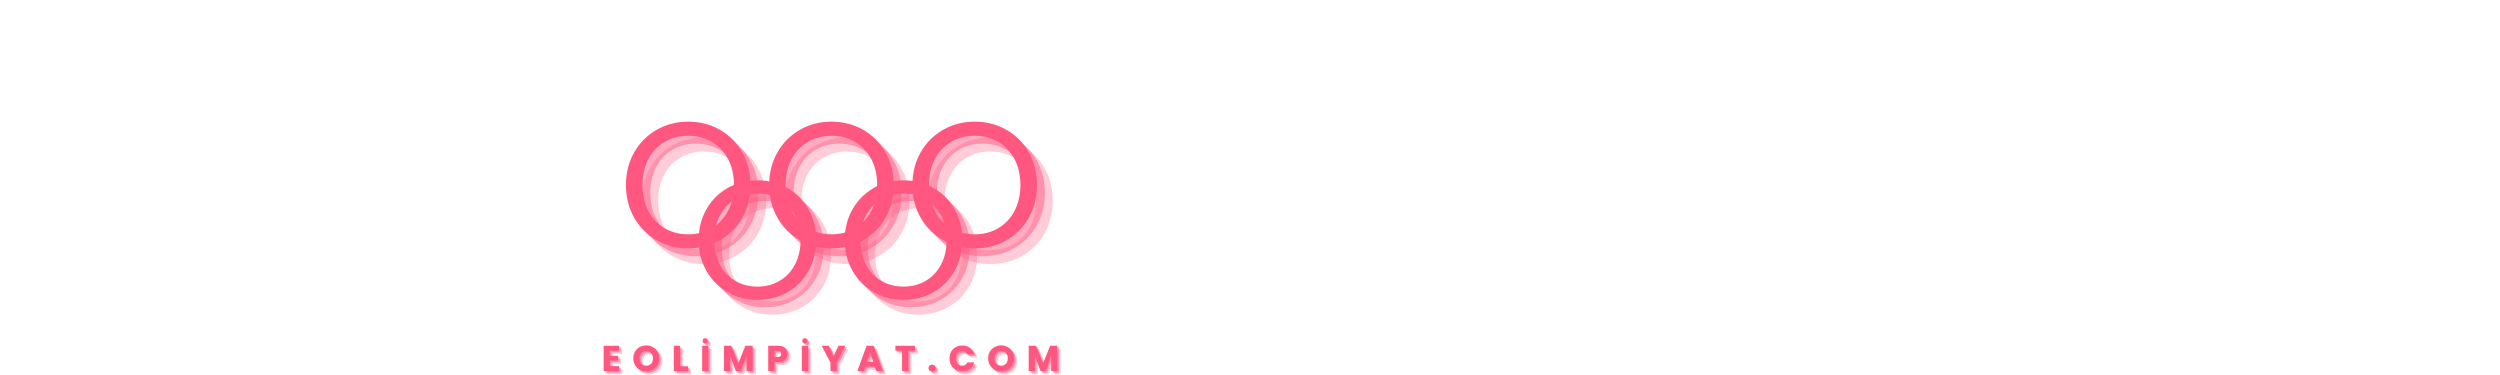
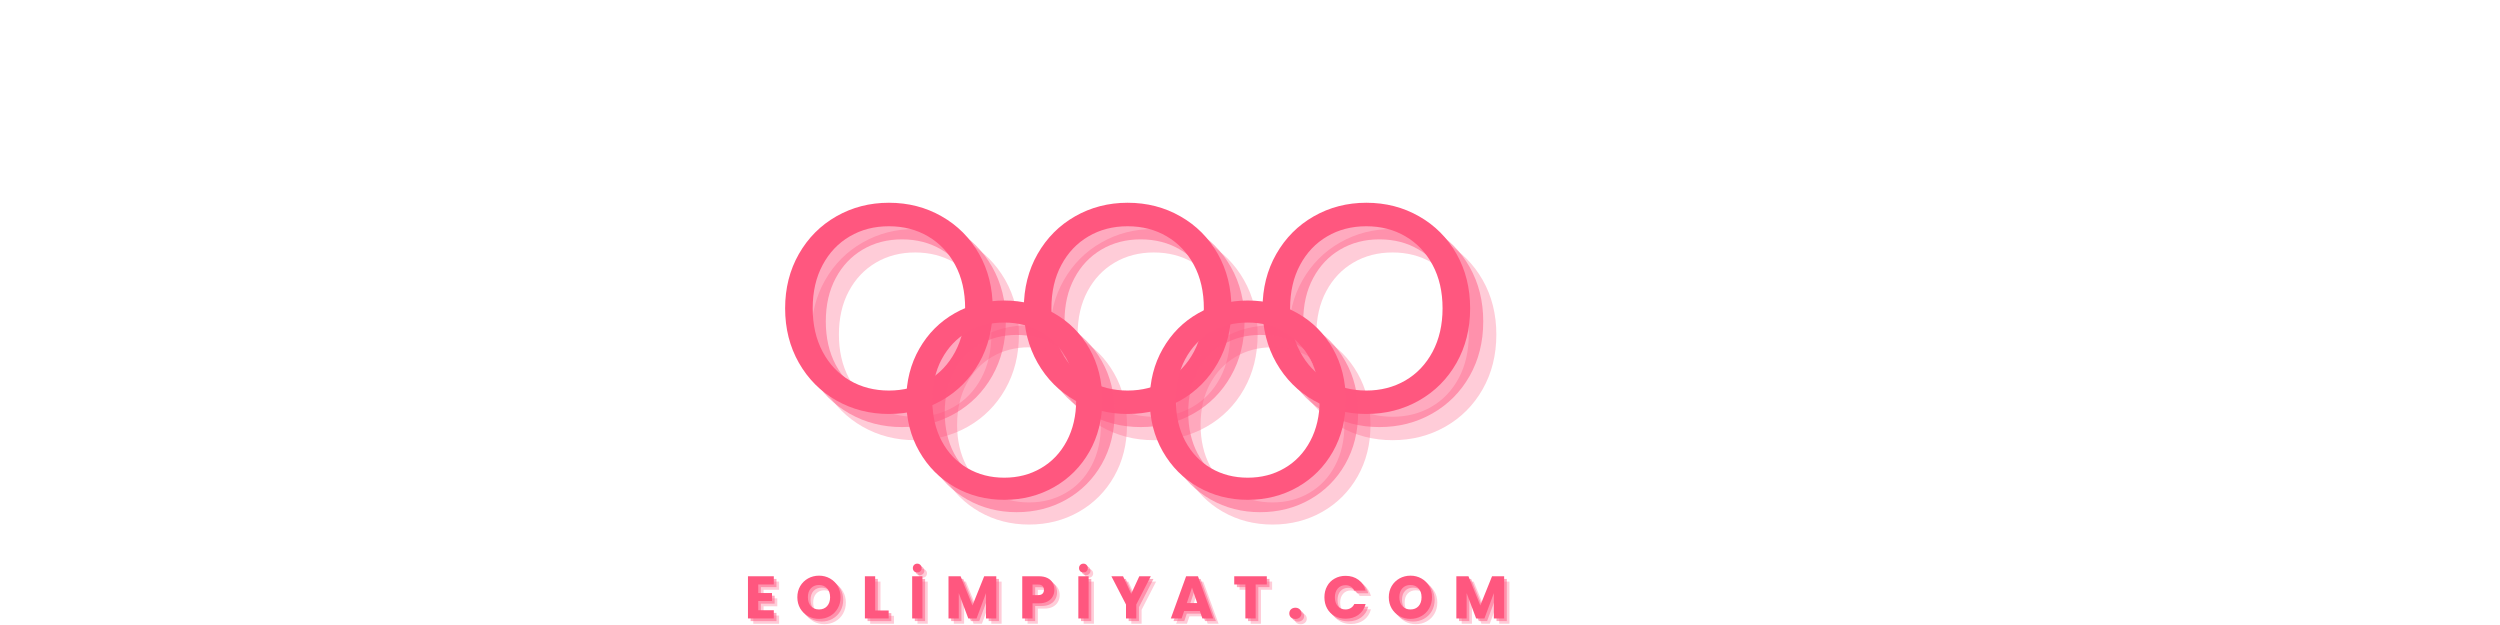
- <svg xmlns="http://www.w3.org/2000/svg" width="500" zoomAndPan="magnify" viewBox="0 0 500 113" height="75" preserveAspectRatio="xMidYMid meet" version="1.0">
+ <svg xmlns="http://www.w3.org/2000/svg" width="300" zoomAndPan="magnify" viewBox="0 0 292 113" height="75" preserveAspectRatio="xMidYMid meet" version="1.0">
  <defs>
    <g />
  </defs>
  <g fill="#ff577f" fill-opacity="0.302">
    <g transform="translate(64.37767, 79.20898)">
      <g>
        <path d="M 21.078 0.375 C 17.609 0.375 14.441 -0.438 11.578 -2.062 C 8.723 -3.688 6.461 -5.957 4.797 -8.875 C 3.141 -11.789 2.312 -15.07 2.312 -18.719 C 2.312 -22.363 3.141 -25.641 4.797 -28.547 C 6.461 -31.461 8.723 -33.734 11.578 -35.359 C 14.441 -36.992 17.609 -37.812 21.078 -37.812 C 24.578 -37.812 27.754 -36.992 30.609 -35.359 C 33.473 -33.734 35.727 -31.473 37.375 -28.578 C 39.02 -25.68 39.844 -22.395 39.844 -18.719 C 39.844 -15.031 39.02 -11.738 37.375 -8.844 C 35.727 -5.945 33.473 -3.688 30.609 -2.062 C 27.754 -0.438 24.578 0.375 21.078 0.375 Z M 21.078 -3.859 C 23.68 -3.859 26.031 -4.461 28.125 -5.672 C 30.219 -6.891 31.863 -8.625 33.062 -10.875 C 34.258 -13.133 34.859 -15.75 34.859 -18.719 C 34.859 -21.719 34.258 -24.332 33.062 -26.562 C 31.863 -28.801 30.227 -30.523 28.156 -31.734 C 26.082 -32.953 23.723 -33.562 21.078 -33.562 C 18.43 -33.562 16.07 -32.953 14 -31.734 C 11.926 -30.523 10.289 -28.801 9.094 -26.562 C 7.895 -24.332 7.297 -21.719 7.297 -18.719 C 7.297 -15.75 7.895 -13.133 9.094 -10.875 C 10.289 -8.625 11.93 -6.891 14.016 -5.672 C 16.109 -4.461 18.461 -3.859 21.078 -3.859 Z M 21.078 -3.859 " />
      </g>
    </g>
  </g>
  <g fill="#ff577f" fill-opacity="0.302">
    <g transform="translate(107.5365, 79.20898)">
      <g>
        <path d="M 21.078 0.375 C 17.609 0.375 14.441 -0.438 11.578 -2.062 C 8.723 -3.688 6.461 -5.957 4.797 -8.875 C 3.141 -11.789 2.312 -15.07 2.312 -18.719 C 2.312 -22.363 3.141 -25.641 4.797 -28.547 C 6.461 -31.461 8.723 -33.734 11.578 -35.359 C 14.441 -36.992 17.609 -37.812 21.078 -37.812 C 24.578 -37.812 27.754 -36.992 30.609 -35.359 C 33.473 -33.734 35.727 -31.473 37.375 -28.578 C 39.02 -25.68 39.844 -22.395 39.844 -18.719 C 39.844 -15.031 39.02 -11.738 37.375 -8.844 C 35.727 -5.945 33.473 -3.688 30.609 -2.062 C 27.754 -0.438 24.578 0.375 21.078 0.375 Z M 21.078 -3.859 C 23.68 -3.859 26.031 -4.461 28.125 -5.672 C 30.219 -6.891 31.863 -8.625 33.062 -10.875 C 34.258 -13.133 34.859 -15.75 34.859 -18.719 C 34.859 -21.719 34.258 -24.332 33.062 -26.562 C 31.863 -28.801 30.227 -30.523 28.156 -31.734 C 26.082 -32.953 23.723 -33.562 21.078 -33.562 C 18.43 -33.562 16.07 -32.953 14 -31.734 C 11.926 -30.523 10.289 -28.801 9.094 -26.562 C 7.895 -24.332 7.297 -21.719 7.297 -18.719 C 7.297 -15.75 7.895 -13.133 9.094 -10.875 C 10.289 -8.625 11.93 -6.891 14.016 -5.672 C 16.109 -4.461 18.461 -3.859 21.078 -3.859 Z M 21.078 -3.859 " />
      </g>
    </g>
  </g>
  <g fill="#ff577f" fill-opacity="0.302">
    <g transform="translate(150.6953, 79.20898)">
      <g>
        <path d="M 21.078 0.375 C 17.609 0.375 14.441 -0.438 11.578 -2.062 C 8.723 -3.688 6.461 -5.957 4.797 -8.875 C 3.141 -11.789 2.312 -15.07 2.312 -18.719 C 2.312 -22.363 3.141 -25.641 4.797 -28.547 C 6.461 -31.461 8.723 -33.734 11.578 -35.359 C 14.441 -36.992 17.609 -37.812 21.078 -37.812 C 24.578 -37.812 27.754 -36.992 30.609 -35.359 C 33.473 -33.734 35.727 -31.473 37.375 -28.578 C 39.02 -25.68 39.844 -22.395 39.844 -18.719 C 39.844 -15.031 39.02 -11.738 37.375 -8.844 C 35.727 -5.945 33.473 -3.688 30.609 -2.062 C 27.754 -0.438 24.578 0.375 21.078 0.375 Z M 21.078 -3.859 C 23.68 -3.859 26.031 -4.461 28.125 -5.672 C 30.219 -6.891 31.863 -8.625 33.062 -10.875 C 34.258 -13.133 34.859 -15.75 34.859 -18.719 C 34.859 -21.719 34.258 -24.332 33.062 -26.562 C 31.863 -28.801 30.227 -30.523 28.156 -31.734 C 26.082 -32.953 23.723 -33.562 21.078 -33.562 C 18.43 -33.562 16.07 -32.953 14 -31.734 C 11.926 -30.523 10.289 -28.801 9.094 -26.562 C 7.895 -24.332 7.297 -21.719 7.297 -18.719 C 7.297 -15.75 7.895 -13.133 9.094 -10.875 C 10.289 -8.625 11.93 -6.891 14.016 -5.672 C 16.109 -4.461 18.461 -3.859 21.078 -3.859 Z M 21.078 -3.859 " />
      </g>
    </g>
  </g>
  <g fill="#ff577f" fill-opacity="0.502">
    <g transform="translate(62.00796, 76.83927)">
      <g>
        <path d="M 21.078 0.375 C 17.609 0.375 14.441 -0.438 11.578 -2.062 C 8.723 -3.688 6.461 -5.957 4.797 -8.875 C 3.141 -11.789 2.312 -15.07 2.312 -18.719 C 2.312 -22.363 3.141 -25.641 4.797 -28.547 C 6.461 -31.461 8.723 -33.734 11.578 -35.359 C 14.441 -36.992 17.609 -37.812 21.078 -37.812 C 24.578 -37.812 27.754 -36.992 30.609 -35.359 C 33.473 -33.734 35.727 -31.473 37.375 -28.578 C 39.02 -25.68 39.844 -22.395 39.844 -18.719 C 39.844 -15.031 39.02 -11.738 37.375 -8.844 C 35.727 -5.945 33.473 -3.688 30.609 -2.062 C 27.754 -0.438 24.578 0.375 21.078 0.375 Z M 21.078 -3.859 C 23.68 -3.859 26.031 -4.461 28.125 -5.672 C 30.219 -6.891 31.863 -8.625 33.062 -10.875 C 34.258 -13.133 34.859 -15.75 34.859 -18.719 C 34.859 -21.719 34.258 -24.332 33.062 -26.562 C 31.863 -28.801 30.227 -30.523 28.156 -31.734 C 26.082 -32.953 23.723 -33.562 21.078 -33.562 C 18.43 -33.562 16.07 -32.953 14 -31.734 C 11.926 -30.523 10.289 -28.801 9.094 -26.562 C 7.895 -24.332 7.297 -21.719 7.297 -18.719 C 7.297 -15.75 7.895 -13.133 9.094 -10.875 C 10.289 -8.625 11.93 -6.891 14.016 -5.672 C 16.109 -4.461 18.461 -3.859 21.078 -3.859 Z M 21.078 -3.859 " />
      </g>
    </g>
  </g>
  <g fill="#ff577f" fill-opacity="0.502">
    <g transform="translate(105.1668, 76.83927)">
      <g>
        <path d="M 21.078 0.375 C 17.609 0.375 14.441 -0.438 11.578 -2.062 C 8.723 -3.688 6.461 -5.957 4.797 -8.875 C 3.141 -11.789 2.312 -15.07 2.312 -18.719 C 2.312 -22.363 3.141 -25.641 4.797 -28.547 C 6.461 -31.461 8.723 -33.734 11.578 -35.359 C 14.441 -36.992 17.609 -37.812 21.078 -37.812 C 24.578 -37.812 27.754 -36.992 30.609 -35.359 C 33.473 -33.734 35.727 -31.473 37.375 -28.578 C 39.02 -25.68 39.844 -22.395 39.844 -18.719 C 39.844 -15.031 39.02 -11.738 37.375 -8.844 C 35.727 -5.945 33.473 -3.688 30.609 -2.062 C 27.754 -0.438 24.578 0.375 21.078 0.375 Z M 21.078 -3.859 C 23.68 -3.859 26.031 -4.461 28.125 -5.672 C 30.219 -6.891 31.863 -8.625 33.062 -10.875 C 34.258 -13.133 34.859 -15.75 34.859 -18.719 C 34.859 -21.719 34.258 -24.332 33.062 -26.562 C 31.863 -28.801 30.227 -30.523 28.156 -31.734 C 26.082 -32.953 23.723 -33.562 21.078 -33.562 C 18.43 -33.562 16.07 -32.953 14 -31.734 C 11.926 -30.523 10.289 -28.801 9.094 -26.562 C 7.895 -24.332 7.297 -21.719 7.297 -18.719 C 7.297 -15.75 7.895 -13.133 9.094 -10.875 C 10.289 -8.625 11.93 -6.891 14.016 -5.672 C 16.109 -4.461 18.461 -3.859 21.078 -3.859 Z M 21.078 -3.859 " />
      </g>
    </g>
  </g>
  <g fill="#ff577f" fill-opacity="0.502">
    <g transform="translate(148.3255, 76.83927)">
      <g>
        <path d="M 21.078 0.375 C 17.609 0.375 14.441 -0.438 11.578 -2.062 C 8.723 -3.688 6.461 -5.957 4.797 -8.875 C 3.141 -11.789 2.312 -15.07 2.312 -18.719 C 2.312 -22.363 3.141 -25.641 4.797 -28.547 C 6.461 -31.461 8.723 -33.734 11.578 -35.359 C 14.441 -36.992 17.609 -37.812 21.078 -37.812 C 24.578 -37.812 27.754 -36.992 30.609 -35.359 C 33.473 -33.734 35.727 -31.473 37.375 -28.578 C 39.02 -25.68 39.844 -22.395 39.844 -18.719 C 39.844 -15.031 39.02 -11.738 37.375 -8.844 C 35.727 -5.945 33.473 -3.688 30.609 -2.062 C 27.754 -0.438 24.578 0.375 21.078 0.375 Z M 21.078 -3.859 C 23.68 -3.859 26.031 -4.461 28.125 -5.672 C 30.219 -6.891 31.863 -8.625 33.062 -10.875 C 34.258 -13.133 34.859 -15.75 34.859 -18.719 C 34.859 -21.719 34.258 -24.332 33.062 -26.562 C 31.863 -28.801 30.227 -30.523 28.156 -31.734 C 26.082 -32.953 23.723 -33.562 21.078 -33.562 C 18.43 -33.562 16.07 -32.953 14 -31.734 C 11.926 -30.523 10.289 -28.801 9.094 -26.562 C 7.895 -24.332 7.297 -21.719 7.297 -18.719 C 7.297 -15.75 7.895 -13.133 9.094 -10.875 C 10.289 -8.625 11.93 -6.891 14.016 -5.672 C 16.109 -4.461 18.461 -3.859 21.078 -3.859 Z M 21.078 -3.859 " />
      </g>
    </g>
  </g>
  <g fill="#ff577f" fill-opacity="1">
    <g transform="translate(59.63825, 74.46956)">
      <g>
        <path d="M 21.078 0.375 C 17.609 0.375 14.441 -0.438 11.578 -2.062 C 8.723 -3.688 6.461 -5.957 4.797 -8.875 C 3.141 -11.789 2.312 -15.07 2.312 -18.719 C 2.312 -22.363 3.141 -25.641 4.797 -28.547 C 6.461 -31.461 8.723 -33.734 11.578 -35.359 C 14.441 -36.992 17.609 -37.812 21.078 -37.812 C 24.578 -37.812 27.754 -36.992 30.609 -35.359 C 33.473 -33.734 35.727 -31.473 37.375 -28.578 C 39.02 -25.68 39.844 -22.395 39.844 -18.719 C 39.844 -15.031 39.02 -11.738 37.375 -8.844 C 35.727 -5.945 33.473 -3.688 30.609 -2.062 C 27.754 -0.438 24.578 0.375 21.078 0.375 Z M 21.078 -3.859 C 23.68 -3.859 26.031 -4.461 28.125 -5.672 C 30.219 -6.891 31.863 -8.625 33.062 -10.875 C 34.258 -13.133 34.859 -15.75 34.859 -18.719 C 34.859 -21.719 34.258 -24.332 33.062 -26.562 C 31.863 -28.801 30.227 -30.523 28.156 -31.734 C 26.082 -32.953 23.723 -33.562 21.078 -33.562 C 18.43 -33.562 16.07 -32.953 14 -31.734 C 11.926 -30.523 10.289 -28.801 9.094 -26.562 C 7.895 -24.332 7.297 -21.719 7.297 -18.719 C 7.297 -15.75 7.895 -13.133 9.094 -10.875 C 10.289 -8.625 11.93 -6.891 14.016 -5.672 C 16.109 -4.461 18.461 -3.859 21.078 -3.859 Z M 21.078 -3.859 " />
      </g>
    </g>
  </g>
  <g fill="#ff577f" fill-opacity="1">
    <g transform="translate(102.797, 74.46956)">
      <g>
        <path d="M 21.078 0.375 C 17.609 0.375 14.441 -0.438 11.578 -2.062 C 8.723 -3.688 6.461 -5.957 4.797 -8.875 C 3.141 -11.789 2.312 -15.07 2.312 -18.719 C 2.312 -22.363 3.141 -25.641 4.797 -28.547 C 6.461 -31.461 8.723 -33.734 11.578 -35.359 C 14.441 -36.992 17.609 -37.812 21.078 -37.812 C 24.578 -37.812 27.754 -36.992 30.609 -35.359 C 33.473 -33.734 35.727 -31.473 37.375 -28.578 C 39.02 -25.68 39.844 -22.395 39.844 -18.719 C 39.844 -15.031 39.02 -11.738 37.375 -8.844 C 35.727 -5.945 33.473 -3.688 30.609 -2.062 C 27.754 -0.438 24.578 0.375 21.078 0.375 Z M 21.078 -3.859 C 23.68 -3.859 26.031 -4.461 28.125 -5.672 C 30.219 -6.891 31.863 -8.625 33.062 -10.875 C 34.258 -13.133 34.859 -15.75 34.859 -18.719 C 34.859 -21.719 34.258 -24.332 33.062 -26.562 C 31.863 -28.801 30.227 -30.523 28.156 -31.734 C 26.082 -32.953 23.723 -33.562 21.078 -33.562 C 18.43 -33.562 16.07 -32.953 14 -31.734 C 11.926 -30.523 10.289 -28.801 9.094 -26.562 C 7.895 -24.332 7.297 -21.719 7.297 -18.719 C 7.297 -15.75 7.895 -13.133 9.094 -10.875 C 10.289 -8.625 11.93 -6.891 14.016 -5.672 C 16.109 -4.461 18.461 -3.859 21.078 -3.859 Z M 21.078 -3.859 " />
      </g>
    </g>
  </g>
  <g fill="#ff577f" fill-opacity="1">
    <g transform="translate(145.9558, 74.46956)">
      <g>
        <path d="M 21.078 0.375 C 17.609 0.375 14.441 -0.438 11.578 -2.062 C 8.723 -3.688 6.461 -5.957 4.797 -8.875 C 3.141 -11.789 2.312 -15.07 2.312 -18.719 C 2.312 -22.363 3.141 -25.641 4.797 -28.547 C 6.461 -31.461 8.723 -33.734 11.578 -35.359 C 14.441 -36.992 17.609 -37.812 21.078 -37.812 C 24.578 -37.812 27.754 -36.992 30.609 -35.359 C 33.473 -33.734 35.727 -31.473 37.375 -28.578 C 39.02 -25.68 39.844 -22.395 39.844 -18.719 C 39.844 -15.031 39.02 -11.738 37.375 -8.844 C 35.727 -5.945 33.473 -3.688 30.609 -2.062 C 27.754 -0.438 24.578 0.375 21.078 0.375 Z M 21.078 -3.859 C 23.68 -3.859 26.031 -4.461 28.125 -5.672 C 30.219 -6.891 31.863 -8.625 33.062 -10.875 C 34.258 -13.133 34.859 -15.75 34.859 -18.719 C 34.859 -21.719 34.258 -24.332 33.062 -26.562 C 31.863 -28.801 30.227 -30.523 28.156 -31.734 C 26.082 -32.953 23.723 -33.562 21.078 -33.562 C 18.43 -33.562 16.07 -32.953 14 -31.734 C 11.926 -30.523 10.289 -28.801 9.094 -26.562 C 7.895 -24.332 7.297 -21.719 7.297 -18.719 C 7.297 -15.75 7.895 -13.133 9.094 -10.875 C 10.289 -8.625 11.93 -6.891 14.016 -5.672 C 16.109 -4.461 18.461 -3.859 21.078 -3.859 Z M 21.078 -3.859 " />
      </g>
    </g>
  </g>
  <g fill="#ff577f" fill-opacity="0.302">
    <g transform="translate(86.15441, 94.4802)">
      <g>
        <path d="M 19.891 0.359 C 16.617 0.359 13.633 -0.406 10.938 -1.938 C 8.238 -3.477 6.102 -5.625 4.531 -8.375 C 2.957 -11.125 2.172 -14.219 2.172 -17.656 C 2.172 -21.102 2.957 -24.203 4.531 -26.953 C 6.102 -29.703 8.238 -31.844 10.938 -33.375 C 13.633 -34.906 16.617 -35.672 19.891 -35.672 C 23.191 -35.672 26.191 -34.906 28.891 -33.375 C 31.598 -31.844 33.727 -29.707 35.281 -26.969 C 36.832 -24.238 37.609 -21.133 37.609 -17.656 C 37.609 -14.188 36.832 -11.082 35.281 -8.344 C 33.727 -5.613 31.598 -3.477 28.891 -1.938 C 26.191 -0.406 23.191 0.359 19.891 0.359 Z M 19.891 -3.641 C 22.348 -3.641 24.562 -4.211 26.531 -5.359 C 28.508 -6.504 30.062 -8.141 31.188 -10.266 C 32.32 -12.398 32.891 -14.863 32.891 -17.656 C 32.891 -20.488 32.32 -22.957 31.188 -25.062 C 30.062 -27.176 28.52 -28.805 26.562 -29.953 C 24.613 -31.109 22.391 -31.688 19.891 -31.688 C 17.391 -31.688 15.16 -31.109 13.203 -29.953 C 11.254 -28.805 9.711 -27.176 8.578 -25.062 C 7.453 -22.957 6.891 -20.488 6.891 -17.656 C 6.891 -14.863 7.453 -12.398 8.578 -10.266 C 9.711 -8.141 11.266 -6.504 13.234 -5.359 C 15.203 -4.211 17.422 -3.641 19.891 -3.641 Z M 19.891 -3.641 " />
      </g>
    </g>
  </g>
  <g fill="#ff577f" fill-opacity="0.302">
    <g transform="translate(130.1784, 94.4802)">
      <g>
        <path d="M 19.891 0.359 C 16.617 0.359 13.633 -0.406 10.938 -1.938 C 8.238 -3.477 6.102 -5.625 4.531 -8.375 C 2.957 -11.125 2.172 -14.219 2.172 -17.656 C 2.172 -21.102 2.957 -24.203 4.531 -26.953 C 6.102 -29.703 8.238 -31.844 10.938 -33.375 C 13.633 -34.906 16.617 -35.672 19.891 -35.672 C 23.191 -35.672 26.191 -34.906 28.891 -33.375 C 31.598 -31.844 33.727 -29.707 35.281 -26.969 C 36.832 -24.238 37.609 -21.133 37.609 -17.656 C 37.609 -14.188 36.832 -11.082 35.281 -8.344 C 33.727 -5.613 31.598 -3.477 28.891 -1.938 C 26.191 -0.406 23.191 0.359 19.891 0.359 Z M 19.891 -3.641 C 22.348 -3.641 24.562 -4.211 26.531 -5.359 C 28.508 -6.504 30.062 -8.141 31.188 -10.266 C 32.32 -12.398 32.891 -14.863 32.891 -17.656 C 32.891 -20.488 32.32 -22.957 31.188 -25.062 C 30.062 -27.176 28.52 -28.805 26.562 -29.953 C 24.613 -31.109 22.391 -31.688 19.891 -31.688 C 17.391 -31.688 15.16 -31.109 13.203 -29.953 C 11.254 -28.805 9.711 -27.176 8.578 -25.062 C 7.453 -22.957 6.891 -20.488 6.891 -17.656 C 6.891 -14.863 7.453 -12.398 8.578 -10.266 C 9.711 -8.141 11.266 -6.504 13.234 -5.359 C 15.203 -4.211 17.422 -3.641 19.891 -3.641 Z M 19.891 -3.641 " />
      </g>
    </g>
  </g>
  <g fill="#ff577f" fill-opacity="0.502">
    <g transform="translate(83.91777, 92.24356)">
      <g>
        <path d="M 19.891 0.359 C 16.617 0.359 13.633 -0.406 10.938 -1.938 C 8.238 -3.477 6.102 -5.625 4.531 -8.375 C 2.957 -11.125 2.172 -14.219 2.172 -17.656 C 2.172 -21.102 2.957 -24.203 4.531 -26.953 C 6.102 -29.703 8.238 -31.844 10.938 -33.375 C 13.633 -34.906 16.617 -35.672 19.891 -35.672 C 23.191 -35.672 26.191 -34.906 28.891 -33.375 C 31.598 -31.844 33.727 -29.707 35.281 -26.969 C 36.832 -24.238 37.609 -21.133 37.609 -17.656 C 37.609 -14.188 36.832 -11.082 35.281 -8.344 C 33.727 -5.613 31.598 -3.477 28.891 -1.938 C 26.191 -0.406 23.191 0.359 19.891 0.359 Z M 19.891 -3.641 C 22.348 -3.641 24.562 -4.211 26.531 -5.359 C 28.508 -6.504 30.062 -8.141 31.188 -10.266 C 32.32 -12.398 32.891 -14.863 32.891 -17.656 C 32.891 -20.488 32.32 -22.957 31.188 -25.062 C 30.062 -27.176 28.52 -28.805 26.562 -29.953 C 24.613 -31.109 22.391 -31.688 19.891 -31.688 C 17.391 -31.688 15.16 -31.109 13.203 -29.953 C 11.254 -28.805 9.711 -27.176 8.578 -25.062 C 7.453 -22.957 6.891 -20.488 6.891 -17.656 C 6.891 -14.863 7.453 -12.398 8.578 -10.266 C 9.711 -8.141 11.266 -6.504 13.234 -5.359 C 15.203 -4.211 17.422 -3.641 19.891 -3.641 Z M 19.891 -3.641 " />
      </g>
    </g>
  </g>
  <g fill="#ff577f" fill-opacity="0.502">
    <g transform="translate(127.9417, 92.24356)">
      <g>
        <path d="M 19.891 0.359 C 16.617 0.359 13.633 -0.406 10.938 -1.938 C 8.238 -3.477 6.102 -5.625 4.531 -8.375 C 2.957 -11.125 2.172 -14.219 2.172 -17.656 C 2.172 -21.102 2.957 -24.203 4.531 -26.953 C 6.102 -29.703 8.238 -31.844 10.938 -33.375 C 13.633 -34.906 16.617 -35.672 19.891 -35.672 C 23.191 -35.672 26.191 -34.906 28.891 -33.375 C 31.598 -31.844 33.727 -29.707 35.281 -26.969 C 36.832 -24.238 37.609 -21.133 37.609 -17.656 C 37.609 -14.188 36.832 -11.082 35.281 -8.344 C 33.727 -5.613 31.598 -3.477 28.891 -1.938 C 26.191 -0.406 23.191 0.359 19.891 0.359 Z M 19.891 -3.641 C 22.348 -3.641 24.562 -4.211 26.531 -5.359 C 28.508 -6.504 30.062 -8.141 31.188 -10.266 C 32.32 -12.398 32.891 -14.863 32.891 -17.656 C 32.891 -20.488 32.32 -22.957 31.188 -25.062 C 30.062 -27.176 28.52 -28.805 26.562 -29.953 C 24.613 -31.109 22.391 -31.688 19.891 -31.688 C 17.391 -31.688 15.16 -31.109 13.203 -29.953 C 11.254 -28.805 9.711 -27.176 8.578 -25.062 C 7.453 -22.957 6.891 -20.488 6.891 -17.656 C 6.891 -14.863 7.453 -12.398 8.578 -10.266 C 9.711 -8.141 11.266 -6.504 13.234 -5.359 C 15.203 -4.211 17.422 -3.641 19.891 -3.641 Z M 19.891 -3.641 " />
      </g>
    </g>
  </g>
  <g fill="#ff577f" fill-opacity="1">
    <g transform="translate(81.68113, 90.00692)">
      <g>
        <path d="M 19.891 0.359 C 16.617 0.359 13.633 -0.406 10.938 -1.938 C 8.238 -3.477 6.102 -5.625 4.531 -8.375 C 2.957 -11.125 2.172 -14.219 2.172 -17.656 C 2.172 -21.102 2.957 -24.203 4.531 -26.953 C 6.102 -29.703 8.238 -31.844 10.938 -33.375 C 13.633 -34.906 16.617 -35.672 19.891 -35.672 C 23.191 -35.672 26.191 -34.906 28.891 -33.375 C 31.598 -31.844 33.727 -29.707 35.281 -26.969 C 36.832 -24.238 37.609 -21.133 37.609 -17.656 C 37.609 -14.188 36.832 -11.082 35.281 -8.344 C 33.727 -5.613 31.598 -3.477 28.891 -1.938 C 26.191 -0.406 23.191 0.359 19.891 0.359 Z M 19.891 -3.641 C 22.348 -3.641 24.562 -4.211 26.531 -5.359 C 28.508 -6.504 30.062 -8.141 31.188 -10.266 C 32.32 -12.398 32.891 -14.863 32.891 -17.656 C 32.891 -20.488 32.32 -22.957 31.188 -25.062 C 30.062 -27.176 28.52 -28.805 26.562 -29.953 C 24.613 -31.109 22.391 -31.688 19.891 -31.688 C 17.391 -31.688 15.16 -31.109 13.203 -29.953 C 11.254 -28.805 9.711 -27.176 8.578 -25.062 C 7.453 -22.957 6.891 -20.488 6.891 -17.656 C 6.891 -14.863 7.453 -12.398 8.578 -10.266 C 9.711 -8.141 11.266 -6.504 13.234 -5.359 C 15.203 -4.211 17.422 -3.641 19.891 -3.641 Z M 19.891 -3.641 " />
      </g>
    </g>
  </g>
  <g fill="#ff577f" fill-opacity="1">
    <g transform="translate(125.7051, 90.00692)">
      <g>
        <path d="M 19.891 0.359 C 16.617 0.359 13.633 -0.406 10.938 -1.938 C 8.238 -3.477 6.102 -5.625 4.531 -8.375 C 2.957 -11.125 2.172 -14.219 2.172 -17.656 C 2.172 -21.102 2.957 -24.203 4.531 -26.953 C 6.102 -29.703 8.238 -31.844 10.938 -33.375 C 13.633 -34.906 16.617 -35.672 19.891 -35.672 C 23.191 -35.672 26.191 -34.906 28.891 -33.375 C 31.598 -31.844 33.727 -29.707 35.281 -26.969 C 36.832 -24.238 37.609 -21.133 37.609 -17.656 C 37.609 -14.188 36.832 -11.082 35.281 -8.344 C 33.727 -5.613 31.598 -3.477 28.891 -1.938 C 26.191 -0.406 23.191 0.359 19.891 0.359 Z M 19.891 -3.641 C 22.348 -3.641 24.562 -4.211 26.531 -5.359 C 28.508 -6.504 30.062 -8.141 31.188 -10.266 C 32.32 -12.398 32.891 -14.863 32.891 -17.656 C 32.891 -20.488 32.32 -22.957 31.188 -25.062 C 30.062 -27.176 28.52 -28.805 26.562 -29.953 C 24.613 -31.109 22.391 -31.688 19.891 -31.688 C 17.391 -31.688 15.16 -31.109 13.203 -29.953 C 11.254 -28.805 9.711 -27.176 8.578 -25.062 C 7.453 -22.957 6.891 -20.488 6.891 -17.656 C 6.891 -14.863 7.453 -12.398 8.578 -10.266 C 9.711 -8.141 11.266 -6.504 13.234 -5.359 C 15.203 -4.211 17.422 -3.641 19.891 -3.641 Z M 19.891 -3.641 " />
      </g>
    </g>
  </g>
  <g fill="#ff577f" fill-opacity="0.302">
    <g transform="translate(55.51949, 112.7735)">
      <g>
        <path d="M 2.531 -6.141 L 2.531 -4.594 L 5.016 -4.594 L 5.016 -3.156 L 2.531 -3.156 L 2.531 -1.484 L 5.344 -1.484 L 5.344 0 L 0.672 0 L 0.672 -7.625 L 5.344 -7.625 L 5.344 -6.141 Z M 2.531 -6.141 " />
      </g>
    </g>
  </g>
  <g fill="#ff577f" fill-opacity="0.302">
    <g transform="translate(64.76013, 112.7735)">
      <g>
        <path d="M 4.281 0.078 C 3.562 0.078 2.898 -0.086 2.297 -0.422 C 1.703 -0.754 1.227 -1.219 0.875 -1.812 C 0.531 -2.414 0.359 -3.086 0.359 -3.828 C 0.359 -4.578 0.531 -5.25 0.875 -5.844 C 1.227 -6.438 1.703 -6.898 2.297 -7.234 C 2.898 -7.566 3.562 -7.734 4.281 -7.734 C 5 -7.734 5.656 -7.566 6.25 -7.234 C 6.844 -6.898 7.312 -6.438 7.656 -5.844 C 8 -5.25 8.172 -4.578 8.172 -3.828 C 8.172 -3.086 8 -2.414 7.656 -1.812 C 7.312 -1.219 6.844 -0.754 6.25 -0.422 C 5.656 -0.086 5 0.078 4.281 0.078 Z M 4.281 -1.625 C 4.883 -1.625 5.367 -1.82 5.734 -2.219 C 6.098 -2.625 6.281 -3.16 6.281 -3.828 C 6.281 -4.504 6.098 -5.039 5.734 -5.438 C 5.367 -5.844 4.883 -6.047 4.281 -6.047 C 3.664 -6.047 3.176 -5.848 2.812 -5.453 C 2.445 -5.055 2.266 -4.516 2.266 -3.828 C 2.266 -3.16 2.445 -2.625 2.812 -2.219 C 3.176 -1.82 3.664 -1.625 4.281 -1.625 Z M 4.281 -1.625 " />
      </g>
    </g>
  </g>
  <g fill="#ff577f" fill-opacity="0.302">
    <g transform="translate(76.66112, 112.7735)">
      <g>
        <path d="M 2.531 -1.438 L 4.969 -1.438 L 4.969 0 L 0.672 0 L 0.672 -7.625 L 2.531 -7.625 Z M 2.531 -1.438 " />
      </g>
    </g>
  </g>
  <g fill="#ff577f" fill-opacity="0.302">
    <g transform="translate(85.20682, 112.7735)">
      <g>
        <path d="M 2.531 -7.625 L 2.531 0 L 0.672 0 L 0.672 -7.625 Z M 1.594 -8.312 C 1.363 -8.312 1.172 -8.383 1.016 -8.531 C 0.867 -8.688 0.797 -8.879 0.797 -9.109 C 0.797 -9.328 0.867 -9.516 1.016 -9.672 C 1.172 -9.828 1.363 -9.906 1.594 -9.906 C 1.82 -9.906 2.008 -9.828 2.156 -9.672 C 2.312 -9.523 2.391 -9.336 2.391 -9.109 C 2.391 -8.879 2.312 -8.688 2.156 -8.531 C 2 -8.383 1.812 -8.312 1.594 -8.312 Z M 1.594 -8.312 " />
      </g>
    </g>
  </g>
  <g fill="#ff577f" fill-opacity="0.302">
    <g transform="translate(91.77624, 112.7735)">
      <g>
        <path d="M 9.312 -7.625 L 9.312 0 L 7.453 0 L 7.453 -4.578 L 5.75 0 L 4.25 0 L 2.531 -4.578 L 2.531 0 L 0.672 0 L 0.672 -7.625 L 2.859 -7.625 L 5 -2.344 L 7.125 -7.625 Z M 9.312 -7.625 " />
      </g>
    </g>
  </g>
  <g fill="#ff577f" fill-opacity="0.302">
    <g transform="translate(105.1106, 112.7735)">
      <g>
        <path d="M 6.484 -5.172 C 6.484 -4.723 6.379 -4.316 6.172 -3.953 C 5.973 -3.586 5.66 -3.289 5.234 -3.062 C 4.816 -2.844 4.301 -2.734 3.688 -2.734 L 2.531 -2.734 L 2.531 0 L 0.672 0 L 0.672 -7.625 L 3.688 -7.625 C 4.289 -7.625 4.801 -7.52 5.219 -7.312 C 5.645 -7.102 5.961 -6.812 6.172 -6.438 C 6.379 -6.07 6.484 -5.648 6.484 -5.172 Z M 3.547 -4.219 C 3.898 -4.219 4.16 -4.301 4.328 -4.469 C 4.504 -4.633 4.594 -4.867 4.594 -5.172 C 4.594 -5.473 4.504 -5.707 4.328 -5.875 C 4.16 -6.039 3.898 -6.125 3.547 -6.125 L 2.531 -6.125 L 2.531 -4.219 Z M 3.547 -4.219 " />
      </g>
    </g>
  </g>
  <g fill="#ff577f" fill-opacity="0.302">
    <g transform="translate(115.2525, 112.7735)">
      <g>
        <path d="M 2.531 -7.625 L 2.531 0 L 0.672 0 L 0.672 -7.625 Z M 1.594 -8.312 C 1.363 -8.312 1.172 -8.383 1.016 -8.531 C 0.867 -8.688 0.797 -8.879 0.797 -9.109 C 0.797 -9.328 0.867 -9.516 1.016 -9.672 C 1.172 -9.828 1.363 -9.906 1.594 -9.906 C 1.82 -9.906 2.008 -9.828 2.156 -9.672 C 2.312 -9.523 2.391 -9.336 2.391 -9.109 C 2.391 -8.879 2.312 -8.688 2.156 -8.531 C 2 -8.383 1.812 -8.312 1.594 -8.312 Z M 1.594 -8.312 " />
      </g>
    </g>
  </g>
  <g fill="#ff577f" fill-opacity="0.302">
    <g transform="translate(121.8219, 112.7735)">
      <g>
        <path d="M 7.203 -7.625 L 4.578 -2.516 L 4.578 0 L 2.719 0 L 2.719 -2.516 L 0.078 -7.625 L 2.188 -7.625 L 3.656 -4.438 L 5.125 -7.625 Z M 7.203 -7.625 " />
      </g>
    </g>
  </g>
  <g fill="#ff577f" fill-opacity="0.302">
    <g transform="translate(132.4742, 112.7735)">
      <g>
        <path d="M 5.422 -1.344 L 2.578 -1.344 L 2.125 0 L 0.172 0 L 2.938 -7.625 L 5.078 -7.625 L 7.844 0 L 5.875 0 Z M 4.938 -2.781 L 4 -5.578 L 3.062 -2.781 Z M 4.938 -2.781 " />
      </g>
    </g>
  </g>
  <g fill="#ff577f" fill-opacity="0.302">
    <g transform="translate(143.8431, 112.7735)">
      <g>
        <path d="M 6.156 -7.625 L 6.156 -6.141 L 4.141 -6.141 L 4.141 0 L 2.281 0 L 2.281 -6.141 L 0.266 -6.141 L 0.266 -7.625 Z M 6.156 -7.625 " />
      </g>
    </g>
  </g>
  <g fill="#ff577f" fill-opacity="0.302">
    <g transform="translate(153.6267, 112.7735)">
      <g>
        <path d="M 1.547 0.094 C 1.211 0.094 0.941 0 0.734 -0.188 C 0.535 -0.383 0.438 -0.625 0.438 -0.906 C 0.438 -1.195 0.535 -1.441 0.734 -1.641 C 0.941 -1.836 1.211 -1.938 1.547 -1.938 C 1.859 -1.938 2.117 -1.836 2.328 -1.641 C 2.535 -1.441 2.641 -1.195 2.641 -0.906 C 2.641 -0.625 2.535 -0.383 2.328 -0.188 C 2.117 0 1.859 0.094 1.547 0.094 Z M 1.547 0.094 " />
      </g>
    </g>
  </g>
  <g fill="#ff577f" fill-opacity="0.302">
    <g transform="translate(160.0549, 112.7735)">
      <g>
        <path d="M 0.359 -3.828 C 0.359 -4.578 0.52 -5.242 0.844 -5.828 C 1.164 -6.422 1.617 -6.879 2.203 -7.203 C 2.785 -7.535 3.445 -7.703 4.188 -7.703 C 5.094 -7.703 5.867 -7.461 6.516 -6.984 C 7.16 -6.516 7.594 -5.863 7.812 -5.031 L 5.766 -5.031 C 5.609 -5.352 5.391 -5.598 5.109 -5.766 C 4.836 -5.93 4.523 -6.016 4.172 -6.016 C 3.598 -6.016 3.133 -5.816 2.781 -5.422 C 2.426 -5.023 2.25 -4.492 2.25 -3.828 C 2.25 -3.16 2.426 -2.625 2.781 -2.219 C 3.133 -1.82 3.598 -1.625 4.172 -1.625 C 4.523 -1.625 4.836 -1.707 5.109 -1.875 C 5.391 -2.039 5.609 -2.285 5.766 -2.609 L 7.812 -2.609 C 7.594 -1.785 7.16 -1.133 6.516 -0.656 C 5.867 -0.188 5.094 0.047 4.188 0.047 C 3.445 0.047 2.785 -0.113 2.203 -0.438 C 1.617 -0.77 1.164 -1.227 0.844 -1.812 C 0.52 -2.395 0.359 -3.066 0.359 -3.828 Z M 0.359 -3.828 " />
      </g>
    </g>
  </g>
  <g fill="#ff577f" fill-opacity="0.302">
    <g transform="translate(171.6953, 112.7735)">
      <g>
        <path d="M 4.281 0.078 C 3.562 0.078 2.898 -0.086 2.297 -0.422 C 1.703 -0.754 1.227 -1.219 0.875 -1.812 C 0.531 -2.414 0.359 -3.086 0.359 -3.828 C 0.359 -4.578 0.531 -5.25 0.875 -5.844 C 1.227 -6.438 1.703 -6.898 2.297 -7.234 C 2.898 -7.566 3.562 -7.734 4.281 -7.734 C 5 -7.734 5.656 -7.566 6.25 -7.234 C 6.844 -6.898 7.312 -6.438 7.656 -5.844 C 8 -5.25 8.172 -4.578 8.172 -3.828 C 8.172 -3.086 8 -2.414 7.656 -1.812 C 7.312 -1.219 6.844 -0.754 6.25 -0.422 C 5.656 -0.086 5 0.078 4.281 0.078 Z M 4.281 -1.625 C 4.883 -1.625 5.367 -1.82 5.734 -2.219 C 6.098 -2.625 6.281 -3.16 6.281 -3.828 C 6.281 -4.504 6.098 -5.039 5.734 -5.438 C 5.367 -5.844 4.883 -6.047 4.281 -6.047 C 3.664 -6.047 3.176 -5.848 2.812 -5.453 C 2.445 -5.055 2.266 -4.516 2.266 -3.828 C 2.266 -3.16 2.445 -2.625 2.812 -2.219 C 3.176 -1.82 3.664 -1.625 4.281 -1.625 Z M 4.281 -1.625 " />
      </g>
    </g>
  </g>
  <g fill="#ff577f" fill-opacity="0.302">
    <g transform="translate(183.5963, 112.7735)">
      <g>
        <path d="M 9.312 -7.625 L 9.312 0 L 7.453 0 L 7.453 -4.578 L 5.75 0 L 4.25 0 L 2.531 -4.578 L 2.531 0 L 0.672 0 L 0.672 -7.625 L 2.859 -7.625 L 5 -2.344 L 7.125 -7.625 Z M 9.312 -7.625 " />
      </g>
    </g>
  </g>
  <g fill="#ff577f" fill-opacity="0.502">
    <g transform="translate(55.0396, 112.2937)">
      <g>
        <path d="M 2.531 -6.141 L 2.531 -4.594 L 5.016 -4.594 L 5.016 -3.156 L 2.531 -3.156 L 2.531 -1.484 L 5.344 -1.484 L 5.344 0 L 0.672 0 L 0.672 -7.625 L 5.344 -7.625 L 5.344 -6.141 Z M 2.531 -6.141 " />
      </g>
    </g>
  </g>
  <g fill="#ff577f" fill-opacity="0.502">
    <g transform="translate(64.28025, 112.2937)">
      <g>
        <path d="M 4.281 0.078 C 3.562 0.078 2.898 -0.086 2.297 -0.422 C 1.703 -0.754 1.227 -1.219 0.875 -1.812 C 0.531 -2.414 0.359 -3.086 0.359 -3.828 C 0.359 -4.578 0.531 -5.25 0.875 -5.844 C 1.227 -6.438 1.703 -6.898 2.297 -7.234 C 2.898 -7.566 3.562 -7.734 4.281 -7.734 C 5 -7.734 5.656 -7.566 6.25 -7.234 C 6.844 -6.898 7.312 -6.438 7.656 -5.844 C 8 -5.25 8.172 -4.578 8.172 -3.828 C 8.172 -3.086 8 -2.414 7.656 -1.812 C 7.312 -1.219 6.844 -0.754 6.25 -0.422 C 5.656 -0.086 5 0.078 4.281 0.078 Z M 4.281 -1.625 C 4.883 -1.625 5.367 -1.82 5.734 -2.219 C 6.098 -2.625 6.281 -3.16 6.281 -3.828 C 6.281 -4.504 6.098 -5.039 5.734 -5.438 C 5.367 -5.844 4.883 -6.047 4.281 -6.047 C 3.664 -6.047 3.176 -5.848 2.812 -5.453 C 2.445 -5.055 2.266 -4.516 2.266 -3.828 C 2.266 -3.16 2.445 -2.625 2.812 -2.219 C 3.176 -1.82 3.664 -1.625 4.281 -1.625 Z M 4.281 -1.625 " />
      </g>
    </g>
  </g>
  <g fill="#ff577f" fill-opacity="0.502">
    <g transform="translate(76.18124, 112.2937)">
      <g>
        <path d="M 2.531 -1.438 L 4.969 -1.438 L 4.969 0 L 0.672 0 L 0.672 -7.625 L 2.531 -7.625 Z M 2.531 -1.438 " />
      </g>
    </g>
  </g>
  <g fill="#ff577f" fill-opacity="0.502">
    <g transform="translate(84.72693, 112.2937)">
      <g>
        <path d="M 2.531 -7.625 L 2.531 0 L 0.672 0 L 0.672 -7.625 Z M 1.594 -8.312 C 1.363 -8.312 1.172 -8.383 1.016 -8.531 C 0.867 -8.688 0.797 -8.879 0.797 -9.109 C 0.797 -9.328 0.867 -9.516 1.016 -9.672 C 1.172 -9.828 1.363 -9.906 1.594 -9.906 C 1.82 -9.906 2.008 -9.828 2.156 -9.672 C 2.312 -9.523 2.391 -9.336 2.391 -9.109 C 2.391 -8.879 2.312 -8.688 2.156 -8.531 C 2 -8.383 1.812 -8.312 1.594 -8.312 Z M 1.594 -8.312 " />
      </g>
    </g>
  </g>
  <g fill="#ff577f" fill-opacity="0.502">
    <g transform="translate(91.29636, 112.2937)">
      <g>
        <path d="M 9.312 -7.625 L 9.312 0 L 7.453 0 L 7.453 -4.578 L 5.75 0 L 4.25 0 L 2.531 -4.578 L 2.531 0 L 0.672 0 L 0.672 -7.625 L 2.859 -7.625 L 5 -2.344 L 7.125 -7.625 Z M 9.312 -7.625 " />
      </g>
    </g>
  </g>
  <g fill="#ff577f" fill-opacity="0.502">
    <g transform="translate(104.6307, 112.2937)">
      <g>
        <path d="M 6.484 -5.172 C 6.484 -4.723 6.379 -4.316 6.172 -3.953 C 5.973 -3.586 5.66 -3.289 5.234 -3.062 C 4.816 -2.844 4.301 -2.734 3.688 -2.734 L 2.531 -2.734 L 2.531 0 L 0.672 0 L 0.672 -7.625 L 3.688 -7.625 C 4.289 -7.625 4.801 -7.52 5.219 -7.312 C 5.645 -7.102 5.961 -6.812 6.172 -6.438 C 6.379 -6.07 6.484 -5.648 6.484 -5.172 Z M 3.547 -4.219 C 3.898 -4.219 4.16 -4.301 4.328 -4.469 C 4.504 -4.633 4.594 -4.867 4.594 -5.172 C 4.594 -5.473 4.504 -5.707 4.328 -5.875 C 4.16 -6.039 3.898 -6.125 3.547 -6.125 L 2.531 -6.125 L 2.531 -4.219 Z M 3.547 -4.219 " />
      </g>
    </g>
  </g>
  <g fill="#ff577f" fill-opacity="0.502">
    <g transform="translate(114.7726, 112.2937)">
      <g>
        <path d="M 2.531 -7.625 L 2.531 0 L 0.672 0 L 0.672 -7.625 Z M 1.594 -8.312 C 1.363 -8.312 1.172 -8.383 1.016 -8.531 C 0.867 -8.688 0.797 -8.879 0.797 -9.109 C 0.797 -9.328 0.867 -9.516 1.016 -9.672 C 1.172 -9.828 1.363 -9.906 1.594 -9.906 C 1.82 -9.906 2.008 -9.828 2.156 -9.672 C 2.312 -9.523 2.391 -9.336 2.391 -9.109 C 2.391 -8.879 2.312 -8.688 2.156 -8.531 C 2 -8.383 1.812 -8.312 1.594 -8.312 Z M 1.594 -8.312 " />
      </g>
    </g>
  </g>
  <g fill="#ff577f" fill-opacity="0.502">
    <g transform="translate(121.342, 112.2937)">
      <g>
        <path d="M 7.203 -7.625 L 4.578 -2.516 L 4.578 0 L 2.719 0 L 2.719 -2.516 L 0.078 -7.625 L 2.188 -7.625 L 3.656 -4.438 L 5.125 -7.625 Z M 7.203 -7.625 " />
      </g>
    </g>
  </g>
  <g fill="#ff577f" fill-opacity="0.502">
    <g transform="translate(131.9943, 112.2937)">
      <g>
        <path d="M 5.422 -1.344 L 2.578 -1.344 L 2.125 0 L 0.172 0 L 2.938 -7.625 L 5.078 -7.625 L 7.844 0 L 5.875 0 Z M 4.938 -2.781 L 4 -5.578 L 3.062 -2.781 Z M 4.938 -2.781 " />
      </g>
    </g>
  </g>
  <g fill="#ff577f" fill-opacity="0.502">
    <g transform="translate(143.3632, 112.2937)">
      <g>
        <path d="M 6.156 -7.625 L 6.156 -6.141 L 4.141 -6.141 L 4.141 0 L 2.281 0 L 2.281 -6.141 L 0.266 -6.141 L 0.266 -7.625 Z M 6.156 -7.625 " />
      </g>
    </g>
  </g>
  <g fill="#ff577f" fill-opacity="0.502">
    <g transform="translate(153.1468, 112.2937)">
      <g>
        <path d="M 1.547 0.094 C 1.211 0.094 0.941 0 0.734 -0.188 C 0.535 -0.383 0.438 -0.625 0.438 -0.906 C 0.438 -1.195 0.535 -1.441 0.734 -1.641 C 0.941 -1.836 1.211 -1.938 1.547 -1.938 C 1.859 -1.938 2.117 -1.836 2.328 -1.641 C 2.535 -1.441 2.641 -1.195 2.641 -0.906 C 2.641 -0.625 2.535 -0.383 2.328 -0.188 C 2.117 0 1.859 0.094 1.547 0.094 Z M 1.547 0.094 " />
      </g>
    </g>
  </g>
  <g fill="#ff577f" fill-opacity="0.502">
    <g transform="translate(159.575, 112.2937)">
      <g>
        <path d="M 0.359 -3.828 C 0.359 -4.578 0.52 -5.242 0.844 -5.828 C 1.164 -6.422 1.617 -6.879 2.203 -7.203 C 2.785 -7.535 3.445 -7.703 4.188 -7.703 C 5.094 -7.703 5.867 -7.461 6.516 -6.984 C 7.16 -6.516 7.594 -5.863 7.812 -5.031 L 5.766 -5.031 C 5.609 -5.352 5.391 -5.598 5.109 -5.766 C 4.836 -5.93 4.523 -6.016 4.172 -6.016 C 3.598 -6.016 3.133 -5.816 2.781 -5.422 C 2.426 -5.023 2.25 -4.492 2.25 -3.828 C 2.25 -3.16 2.426 -2.625 2.781 -2.219 C 3.133 -1.82 3.598 -1.625 4.172 -1.625 C 4.523 -1.625 4.836 -1.707 5.109 -1.875 C 5.391 -2.039 5.609 -2.285 5.766 -2.609 L 7.812 -2.609 C 7.594 -1.785 7.16 -1.133 6.516 -0.656 C 5.867 -0.188 5.094 0.047 4.188 0.047 C 3.445 0.047 2.785 -0.113 2.203 -0.438 C 1.617 -0.77 1.164 -1.227 0.844 -1.812 C 0.52 -2.395 0.359 -3.066 0.359 -3.828 Z M 0.359 -3.828 " />
      </g>
    </g>
  </g>
  <g fill="#ff577f" fill-opacity="0.502">
    <g transform="translate(171.2154, 112.2937)">
      <g>
        <path d="M 4.281 0.078 C 3.562 0.078 2.898 -0.086 2.297 -0.422 C 1.703 -0.754 1.227 -1.219 0.875 -1.812 C 0.531 -2.414 0.359 -3.086 0.359 -3.828 C 0.359 -4.578 0.531 -5.25 0.875 -5.844 C 1.227 -6.438 1.703 -6.898 2.297 -7.234 C 2.898 -7.566 3.562 -7.734 4.281 -7.734 C 5 -7.734 5.656 -7.566 6.25 -7.234 C 6.844 -6.898 7.312 -6.438 7.656 -5.844 C 8 -5.25 8.172 -4.578 8.172 -3.828 C 8.172 -3.086 8 -2.414 7.656 -1.812 C 7.312 -1.219 6.844 -0.754 6.25 -0.422 C 5.656 -0.086 5 0.078 4.281 0.078 Z M 4.281 -1.625 C 4.883 -1.625 5.367 -1.82 5.734 -2.219 C 6.098 -2.625 6.281 -3.16 6.281 -3.828 C 6.281 -4.504 6.098 -5.039 5.734 -5.438 C 5.367 -5.844 4.883 -6.047 4.281 -6.047 C 3.664 -6.047 3.176 -5.848 2.812 -5.453 C 2.445 -5.055 2.266 -4.516 2.266 -3.828 C 2.266 -3.16 2.445 -2.625 2.812 -2.219 C 3.176 -1.82 3.664 -1.625 4.281 -1.625 Z M 4.281 -1.625 " />
      </g>
    </g>
  </g>
  <g fill="#ff577f" fill-opacity="0.502">
    <g transform="translate(183.1164, 112.2937)">
      <g>
        <path d="M 9.312 -7.625 L 9.312 0 L 7.453 0 L 7.453 -4.578 L 5.75 0 L 4.25 0 L 2.531 -4.578 L 2.531 0 L 0.672 0 L 0.672 -7.625 L 2.859 -7.625 L 5 -2.344 L 7.125 -7.625 Z M 9.312 -7.625 " />
      </g>
    </g>
  </g>
  <g fill="#ff577f" fill-opacity="1">
    <g transform="translate(54.55972, 111.8138)">
      <g>
        <path d="M 2.531 -6.141 L 2.531 -4.594 L 5.016 -4.594 L 5.016 -3.156 L 2.531 -3.156 L 2.531 -1.484 L 5.344 -1.484 L 5.344 0 L 0.672 0 L 0.672 -7.625 L 5.344 -7.625 L 5.344 -6.141 Z M 2.531 -6.141 " />
      </g>
    </g>
  </g>
  <g fill="#ff577f" fill-opacity="1">
    <g transform="translate(63.80036, 111.8138)">
      <g>
        <path d="M 4.281 0.078 C 3.562 0.078 2.898 -0.086 2.297 -0.422 C 1.703 -0.754 1.227 -1.219 0.875 -1.812 C 0.531 -2.414 0.359 -3.086 0.359 -3.828 C 0.359 -4.578 0.531 -5.25 0.875 -5.844 C 1.227 -6.438 1.703 -6.898 2.297 -7.234 C 2.898 -7.566 3.562 -7.734 4.281 -7.734 C 5 -7.734 5.656 -7.566 6.25 -7.234 C 6.844 -6.898 7.312 -6.438 7.656 -5.844 C 8 -5.25 8.172 -4.578 8.172 -3.828 C 8.172 -3.086 8 -2.414 7.656 -1.812 C 7.312 -1.219 6.844 -0.754 6.25 -0.422 C 5.656 -0.086 5 0.078 4.281 0.078 Z M 4.281 -1.625 C 4.883 -1.625 5.367 -1.82 5.734 -2.219 C 6.098 -2.625 6.281 -3.16 6.281 -3.828 C 6.281 -4.504 6.098 -5.039 5.734 -5.438 C 5.367 -5.844 4.883 -6.047 4.281 -6.047 C 3.664 -6.047 3.176 -5.848 2.812 -5.453 C 2.445 -5.055 2.266 -4.516 2.266 -3.828 C 2.266 -3.16 2.445 -2.625 2.812 -2.219 C 3.176 -1.82 3.664 -1.625 4.281 -1.625 Z M 4.281 -1.625 " />
      </g>
    </g>
  </g>
  <g fill="#ff577f" fill-opacity="1">
    <g transform="translate(75.70136, 111.8138)">
      <g>
        <path d="M 2.531 -1.438 L 4.969 -1.438 L 4.969 0 L 0.672 0 L 0.672 -7.625 L 2.531 -7.625 Z M 2.531 -1.438 " />
      </g>
    </g>
  </g>
  <g fill="#ff577f" fill-opacity="1">
    <g transform="translate(84.24705, 111.8138)">
      <g>
        <path d="M 2.531 -7.625 L 2.531 0 L 0.672 0 L 0.672 -7.625 Z M 1.594 -8.312 C 1.363 -8.312 1.172 -8.383 1.016 -8.531 C 0.867 -8.688 0.797 -8.879 0.797 -9.109 C 0.797 -9.328 0.867 -9.516 1.016 -9.672 C 1.172 -9.828 1.363 -9.906 1.594 -9.906 C 1.82 -9.906 2.008 -9.828 2.156 -9.672 C 2.312 -9.523 2.391 -9.336 2.391 -9.109 C 2.391 -8.879 2.312 -8.688 2.156 -8.531 C 2 -8.383 1.812 -8.312 1.594 -8.312 Z M 1.594 -8.312 " />
      </g>
    </g>
  </g>
  <g fill="#ff577f" fill-opacity="1">
    <g transform="translate(90.81648, 111.8138)">
      <g>
        <path d="M 9.312 -7.625 L 9.312 0 L 7.453 0 L 7.453 -4.578 L 5.75 0 L 4.25 0 L 2.531 -4.578 L 2.531 0 L 0.672 0 L 0.672 -7.625 L 2.859 -7.625 L 5 -2.344 L 7.125 -7.625 Z M 9.312 -7.625 " />
      </g>
    </g>
  </g>
  <g fill="#ff577f" fill-opacity="1">
    <g transform="translate(104.1508, 111.8138)">
      <g>
        <path d="M 6.484 -5.172 C 6.484 -4.723 6.379 -4.316 6.172 -3.953 C 5.973 -3.586 5.66 -3.289 5.234 -3.062 C 4.816 -2.844 4.301 -2.734 3.688 -2.734 L 2.531 -2.734 L 2.531 0 L 0.672 0 L 0.672 -7.625 L 3.688 -7.625 C 4.289 -7.625 4.801 -7.52 5.219 -7.312 C 5.645 -7.102 5.961 -6.812 6.172 -6.438 C 6.379 -6.07 6.484 -5.648 6.484 -5.172 Z M 3.547 -4.219 C 3.898 -4.219 4.16 -4.301 4.328 -4.469 C 4.504 -4.633 4.594 -4.867 4.594 -5.172 C 4.594 -5.473 4.504 -5.707 4.328 -5.875 C 4.16 -6.039 3.898 -6.125 3.547 -6.125 L 2.531 -6.125 L 2.531 -4.219 Z M 3.547 -4.219 " />
      </g>
    </g>
  </g>
  <g fill="#ff577f" fill-opacity="1">
    <g transform="translate(114.2927, 111.8138)">
      <g>
        <path d="M 2.531 -7.625 L 2.531 0 L 0.672 0 L 0.672 -7.625 Z M 1.594 -8.312 C 1.363 -8.312 1.172 -8.383 1.016 -8.531 C 0.867 -8.688 0.797 -8.879 0.797 -9.109 C 0.797 -9.328 0.867 -9.516 1.016 -9.672 C 1.172 -9.828 1.363 -9.906 1.594 -9.906 C 1.82 -9.906 2.008 -9.828 2.156 -9.672 C 2.312 -9.523 2.391 -9.336 2.391 -9.109 C 2.391 -8.879 2.312 -8.688 2.156 -8.531 C 2 -8.383 1.812 -8.312 1.594 -8.312 Z M 1.594 -8.312 " />
      </g>
    </g>
  </g>
  <g fill="#ff577f" fill-opacity="1">
    <g transform="translate(120.8621, 111.8138)">
      <g>
        <path d="M 7.203 -7.625 L 4.578 -2.516 L 4.578 0 L 2.719 0 L 2.719 -2.516 L 0.078 -7.625 L 2.188 -7.625 L 3.656 -4.438 L 5.125 -7.625 Z M 7.203 -7.625 " />
      </g>
    </g>
  </g>
  <g fill="#ff577f" fill-opacity="1">
    <g transform="translate(131.5144, 111.8138)">
      <g>
        <path d="M 5.422 -1.344 L 2.578 -1.344 L 2.125 0 L 0.172 0 L 2.938 -7.625 L 5.078 -7.625 L 7.844 0 L 5.875 0 Z M 4.938 -2.781 L 4 -5.578 L 3.062 -2.781 Z M 4.938 -2.781 " />
      </g>
    </g>
  </g>
  <g fill="#ff577f" fill-opacity="1">
    <g transform="translate(142.8833, 111.8138)">
      <g>
        <path d="M 6.156 -7.625 L 6.156 -6.141 L 4.141 -6.141 L 4.141 0 L 2.281 0 L 2.281 -6.141 L 0.266 -6.141 L 0.266 -7.625 Z M 6.156 -7.625 " />
      </g>
    </g>
  </g>
  <g fill="#ff577f" fill-opacity="1">
    <g transform="translate(152.6669, 111.8138)">
      <g>
        <path d="M 1.547 0.094 C 1.211 0.094 0.941 0 0.734 -0.188 C 0.535 -0.383 0.438 -0.625 0.438 -0.906 C 0.438 -1.195 0.535 -1.441 0.734 -1.641 C 0.941 -1.836 1.211 -1.938 1.547 -1.938 C 1.859 -1.938 2.117 -1.836 2.328 -1.641 C 2.535 -1.441 2.641 -1.195 2.641 -0.906 C 2.641 -0.625 2.535 -0.383 2.328 -0.188 C 2.117 0 1.859 0.094 1.547 0.094 Z M 1.547 0.094 " />
      </g>
    </g>
  </g>
  <g fill="#ff577f" fill-opacity="1">
    <g transform="translate(159.0952, 111.8138)">
      <g>
        <path d="M 0.359 -3.828 C 0.359 -4.578 0.52 -5.242 0.844 -5.828 C 1.164 -6.422 1.617 -6.879 2.203 -7.203 C 2.785 -7.535 3.445 -7.703 4.188 -7.703 C 5.094 -7.703 5.867 -7.461 6.516 -6.984 C 7.16 -6.516 7.594 -5.863 7.812 -5.031 L 5.766 -5.031 C 5.609 -5.352 5.391 -5.598 5.109 -5.766 C 4.836 -5.93 4.523 -6.016 4.172 -6.016 C 3.598 -6.016 3.133 -5.816 2.781 -5.422 C 2.426 -5.023 2.25 -4.492 2.25 -3.828 C 2.25 -3.16 2.426 -2.625 2.781 -2.219 C 3.133 -1.82 3.598 -1.625 4.172 -1.625 C 4.523 -1.625 4.836 -1.707 5.109 -1.875 C 5.391 -2.039 5.609 -2.285 5.766 -2.609 L 7.812 -2.609 C 7.594 -1.785 7.16 -1.133 6.516 -0.656 C 5.867 -0.188 5.094 0.047 4.188 0.047 C 3.445 0.047 2.785 -0.113 2.203 -0.438 C 1.617 -0.77 1.164 -1.227 0.844 -1.812 C 0.52 -2.395 0.359 -3.066 0.359 -3.828 Z M 0.359 -3.828 " />
      </g>
    </g>
  </g>
  <g fill="#ff577f" fill-opacity="1">
    <g transform="translate(170.7355, 111.8138)">
      <g>
        <path d="M 4.281 0.078 C 3.562 0.078 2.898 -0.086 2.297 -0.422 C 1.703 -0.754 1.227 -1.219 0.875 -1.812 C 0.531 -2.414 0.359 -3.086 0.359 -3.828 C 0.359 -4.578 0.531 -5.25 0.875 -5.844 C 1.227 -6.438 1.703 -6.898 2.297 -7.234 C 2.898 -7.566 3.562 -7.734 4.281 -7.734 C 5 -7.734 5.656 -7.566 6.25 -7.234 C 6.844 -6.898 7.312 -6.438 7.656 -5.844 C 8 -5.25 8.172 -4.578 8.172 -3.828 C 8.172 -3.086 8 -2.414 7.656 -1.812 C 7.312 -1.219 6.844 -0.754 6.25 -0.422 C 5.656 -0.086 5 0.078 4.281 0.078 Z M 4.281 -1.625 C 4.883 -1.625 5.367 -1.82 5.734 -2.219 C 6.098 -2.625 6.281 -3.16 6.281 -3.828 C 6.281 -4.504 6.098 -5.039 5.734 -5.438 C 5.367 -5.844 4.883 -6.047 4.281 -6.047 C 3.664 -6.047 3.176 -5.848 2.812 -5.453 C 2.445 -5.055 2.266 -4.516 2.266 -3.828 C 2.266 -3.16 2.445 -2.625 2.812 -2.219 C 3.176 -1.82 3.664 -1.625 4.281 -1.625 Z M 4.281 -1.625 " />
      </g>
    </g>
  </g>
  <g fill="#ff577f" fill-opacity="1">
    <g transform="translate(182.6365, 111.8138)">
      <g>
        <path d="M 9.312 -7.625 L 9.312 0 L 7.453 0 L 7.453 -4.578 L 5.75 0 L 4.25 0 L 2.531 -4.578 L 2.531 0 L 0.672 0 L 0.672 -7.625 L 2.859 -7.625 L 5 -2.344 L 7.125 -7.625 Z M 9.312 -7.625 " />
      </g>
    </g>
  </g>
</svg>
